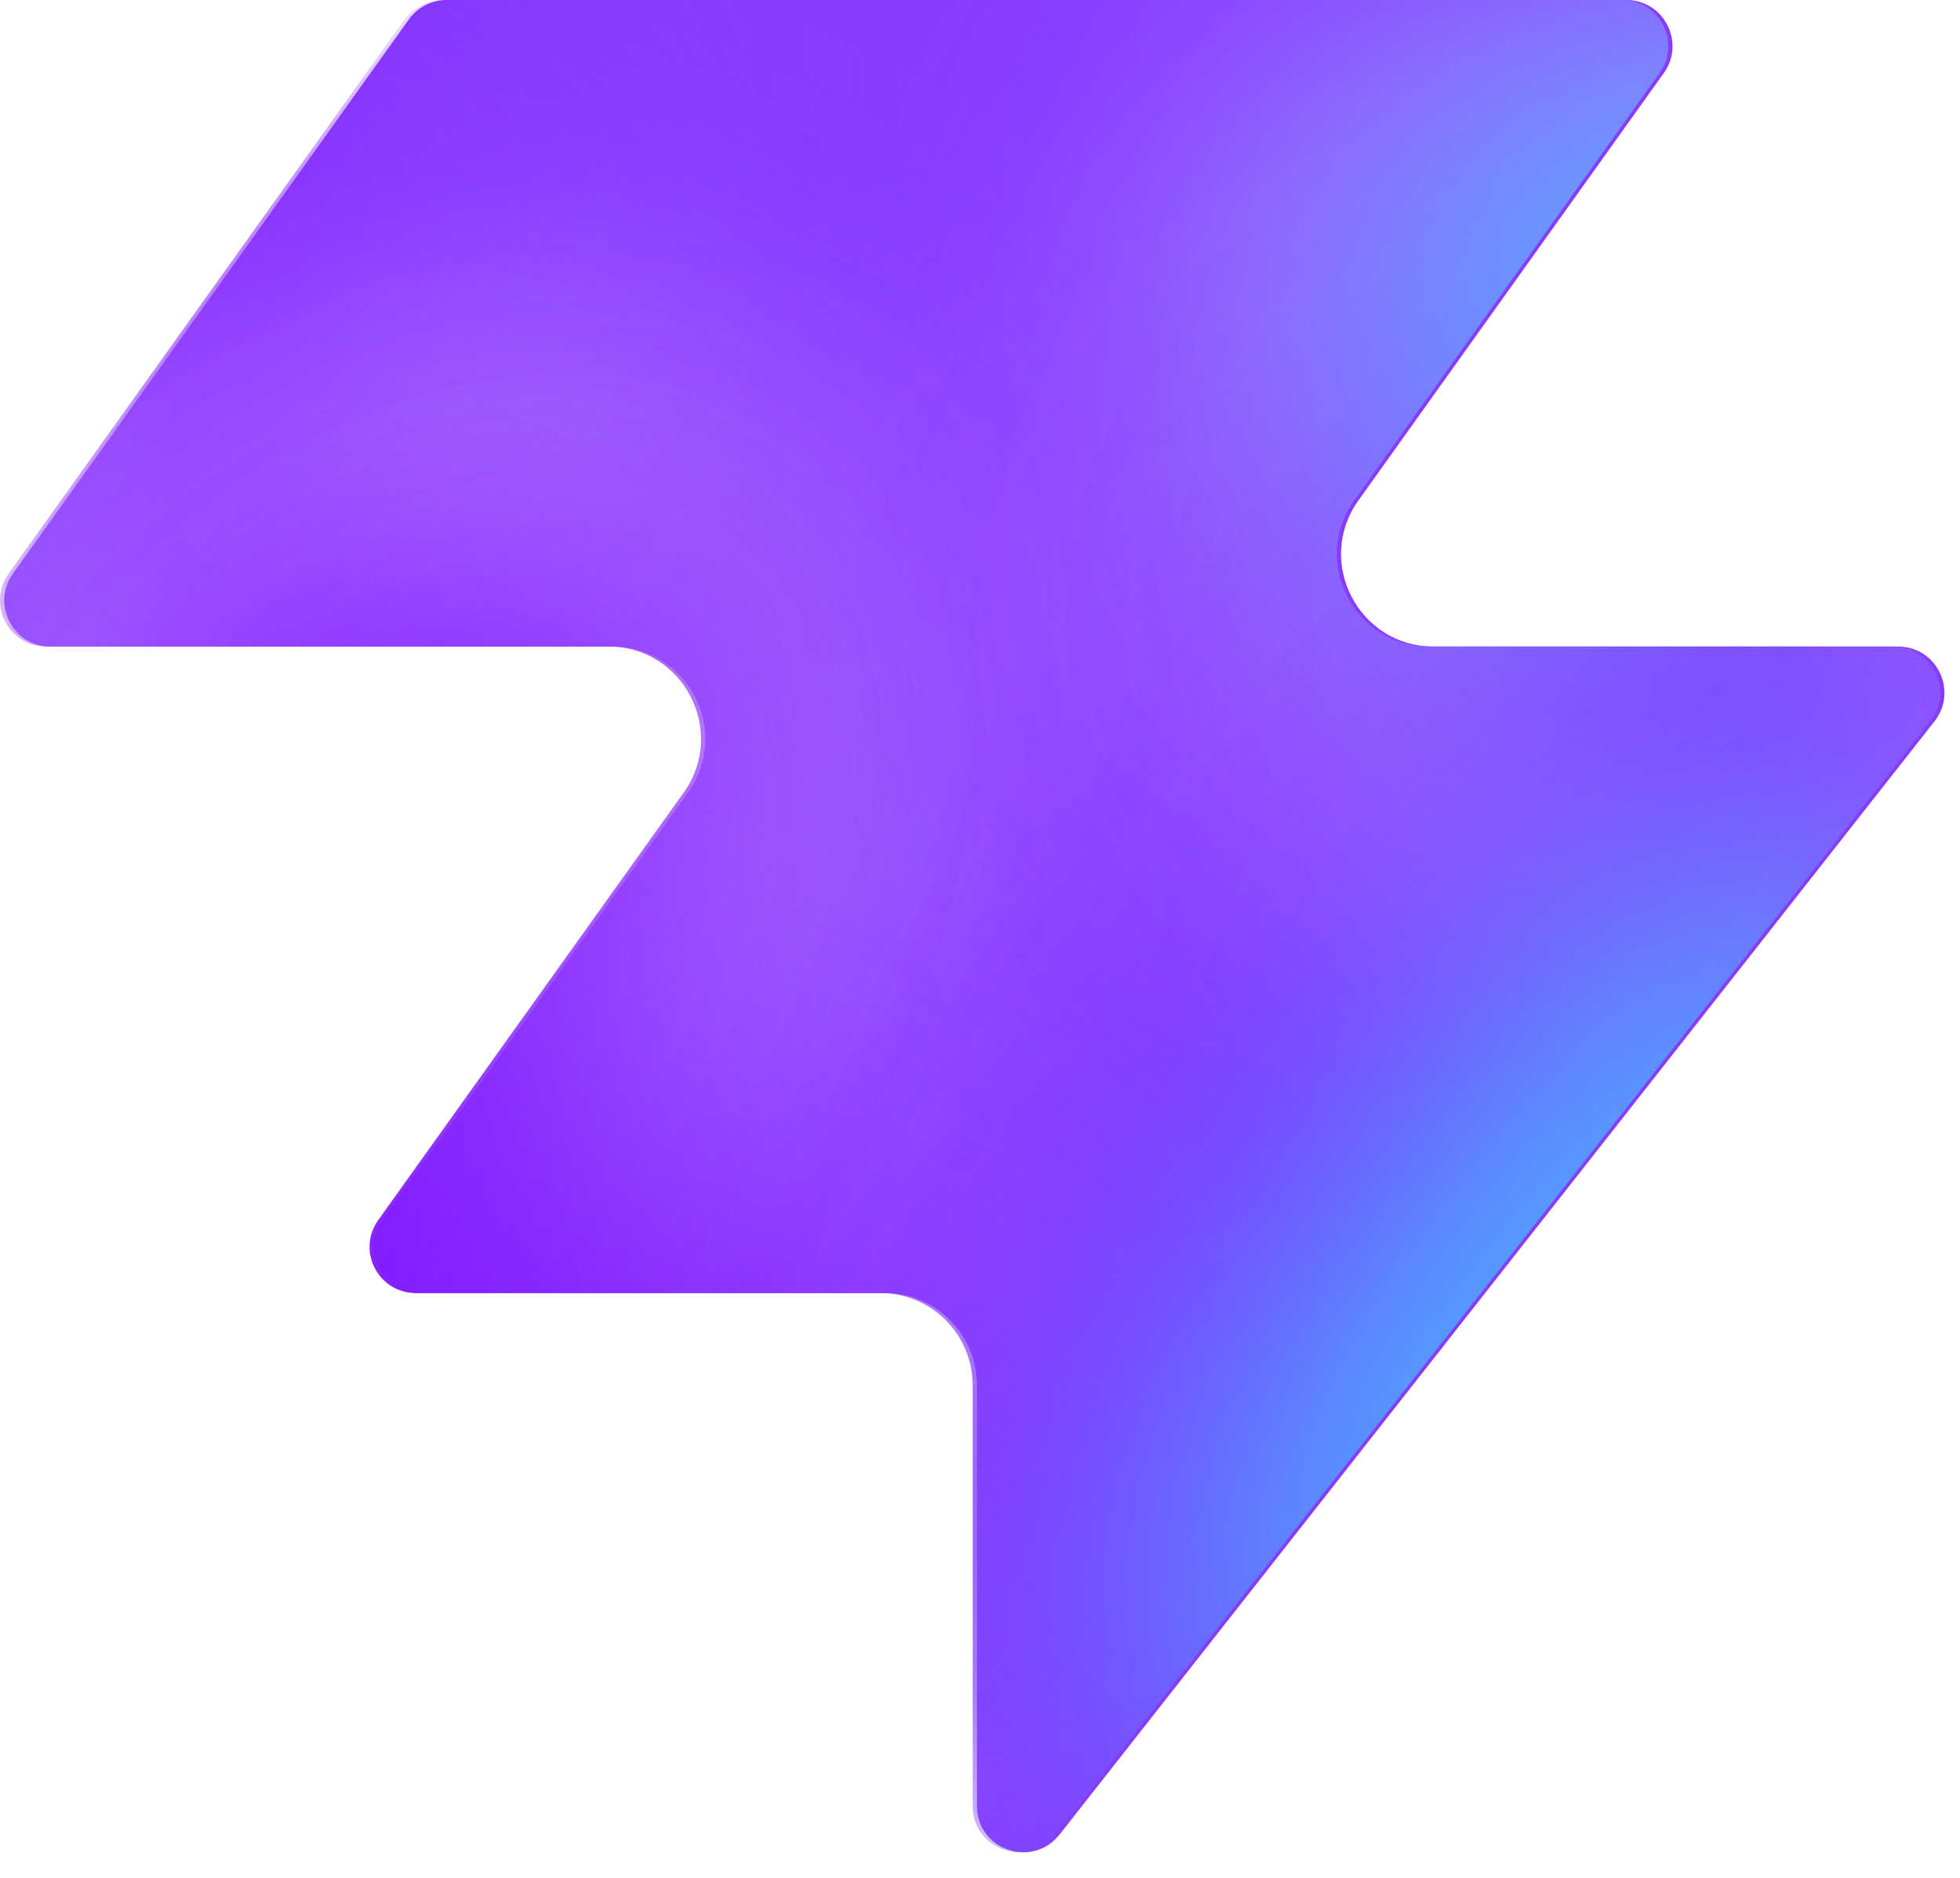
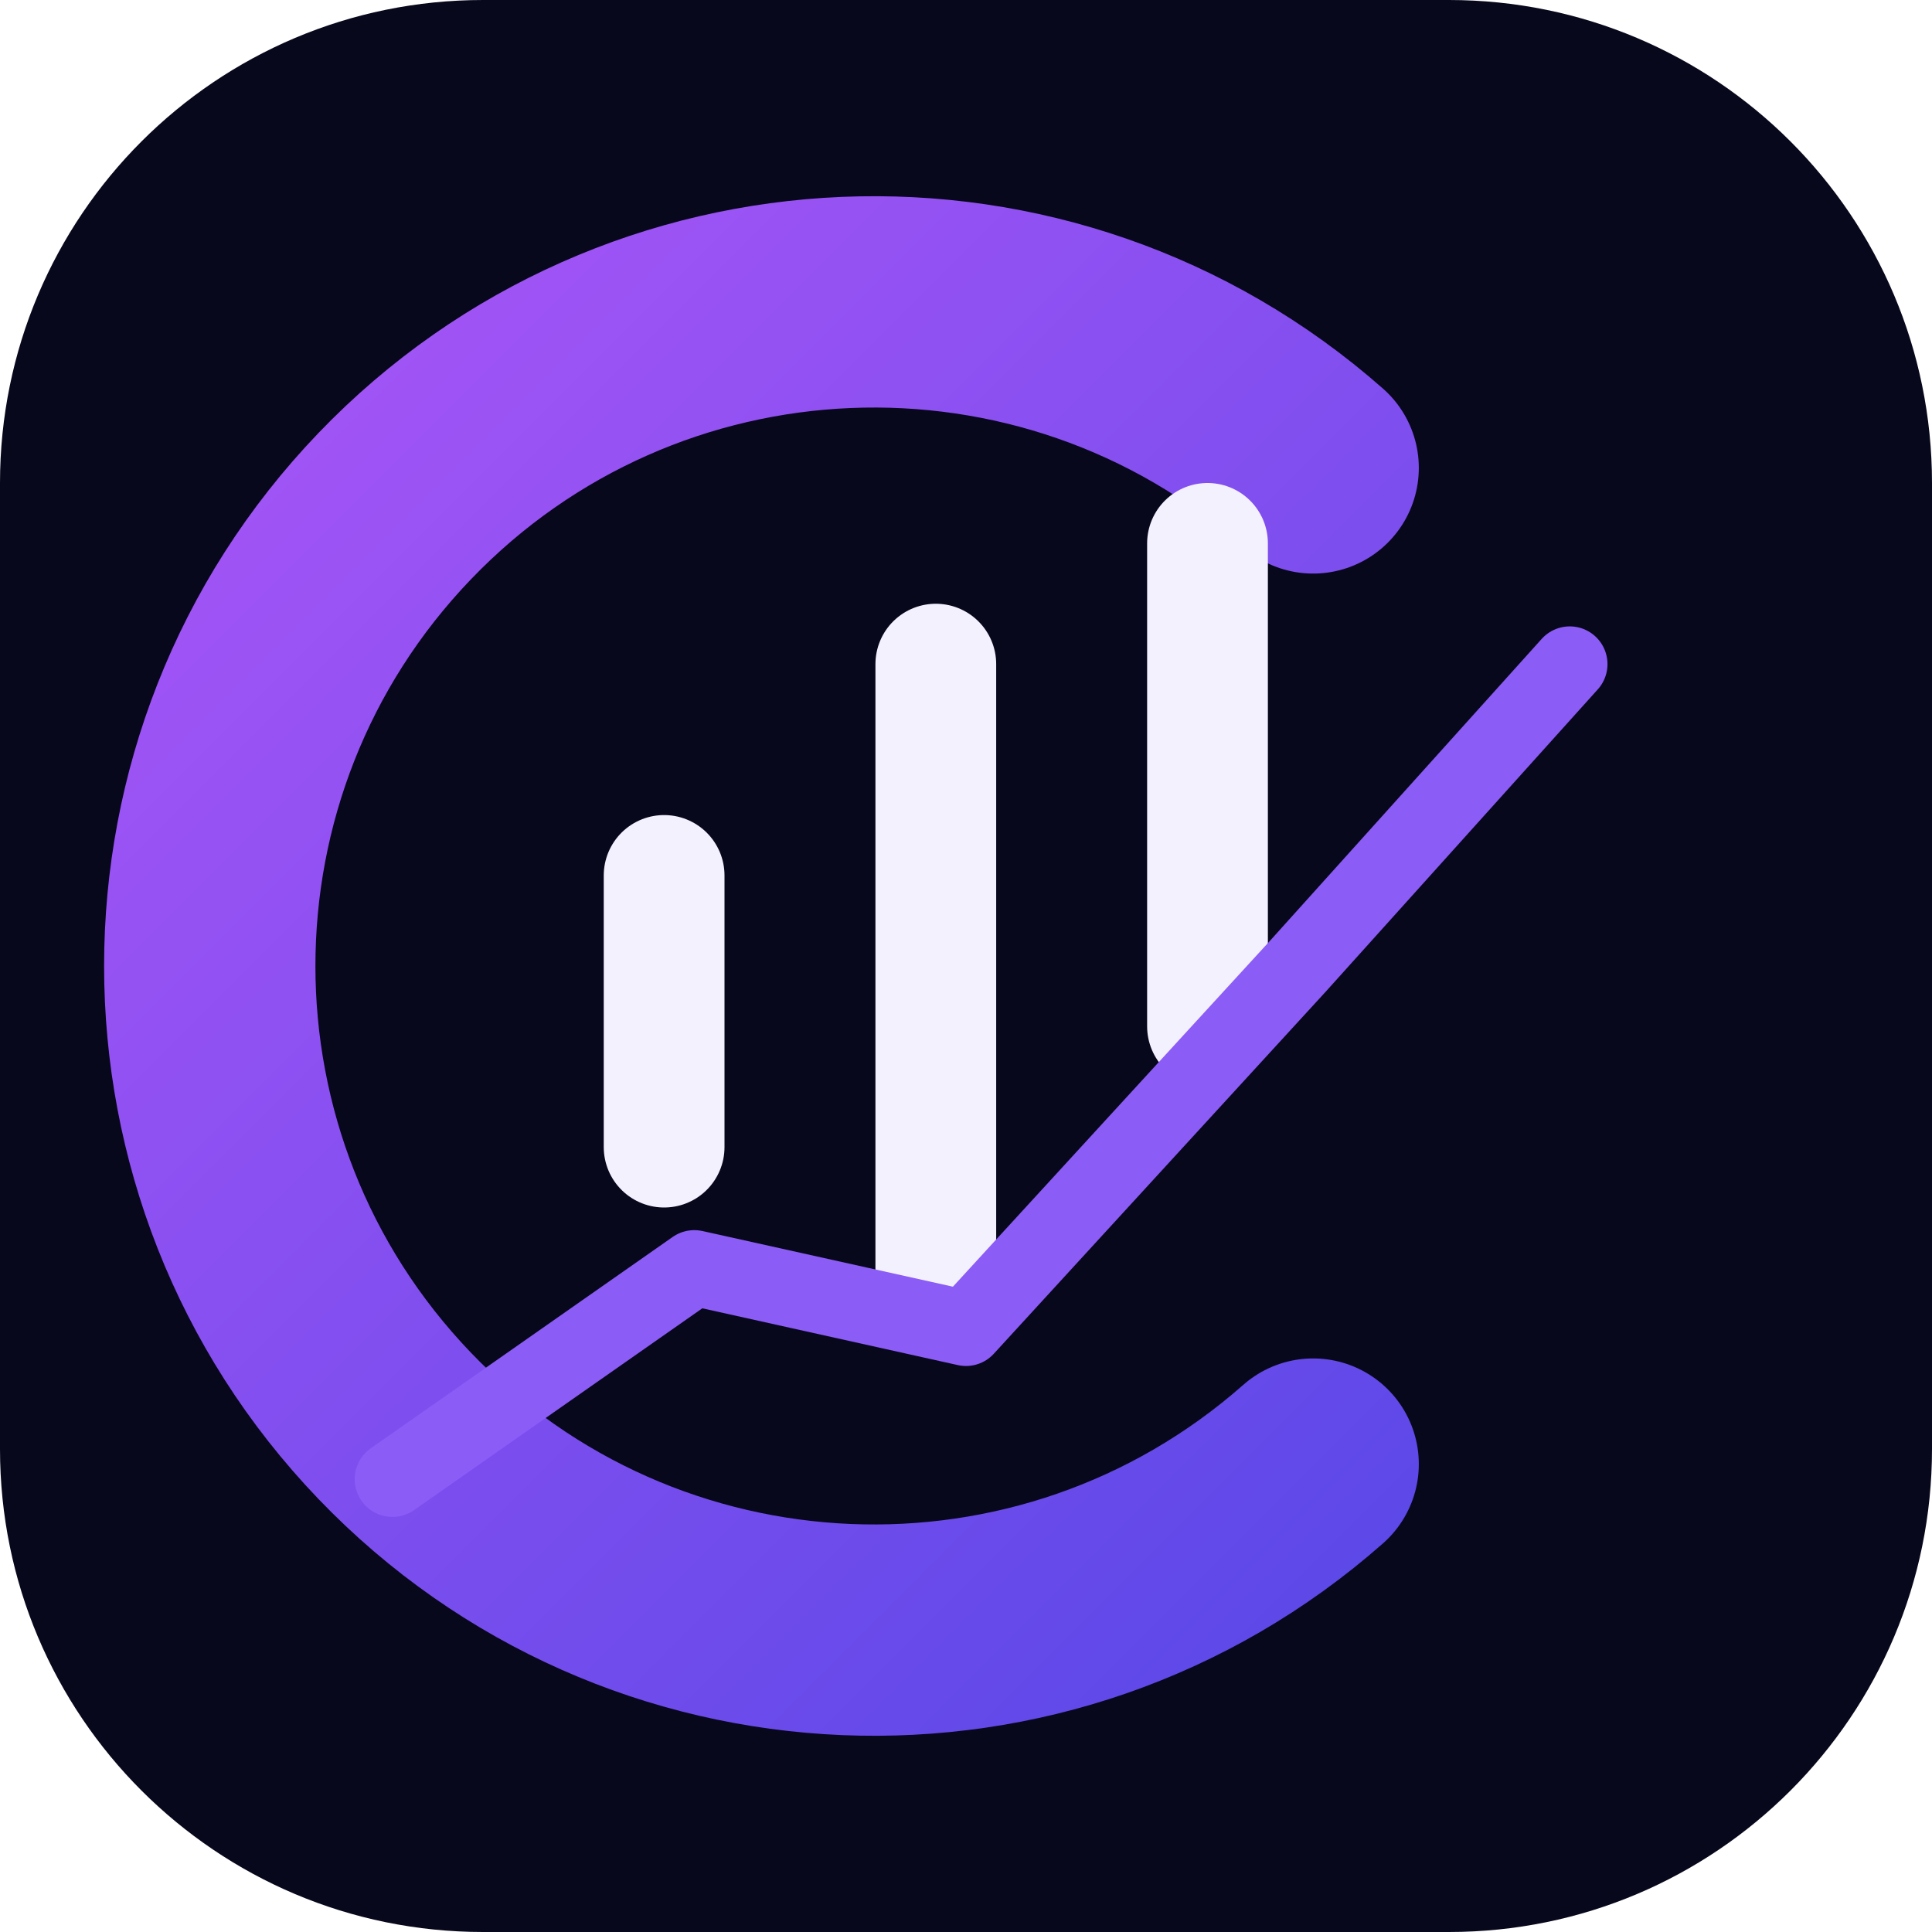
- <svg xmlns="http://www.w3.org/2000/svg" width="48" height="46" fill="none" viewBox="0 0 48 46">
-   <path fill="#863bff" d="M25.946 44.938c-.664.845-2.021.375-2.021-.698V33.937a2.26 2.26 0 0 0-2.262-2.262H10.287c-.92 0-1.456-1.04-.92-1.788l7.48-10.471c1.07-1.497 0-3.578-1.842-3.578H1.237c-.92 0-1.456-1.04-.92-1.788L10.013.474c.214-.297.556-.474.92-.474h28.894c.92 0 1.456 1.04.92 1.788l-7.48 10.471c-1.07 1.498 0 3.579 1.842 3.579h11.377c.943 0 1.473 1.088.89 1.83L25.947 44.94z" style="fill:#863bff;fill:color(display-p3 .525 .23 1);fill-opacity:1" />
-   <mask id="a" width="48" height="46" x="0" y="0" maskUnits="userSpaceOnUse" style="mask-type:alpha">
-     <path fill="#000" d="M25.842 44.938c-.664.844-2.021.375-2.021-.698V33.937a2.26 2.26 0 0 0-2.262-2.262H10.183c-.92 0-1.456-1.04-.92-1.788l7.48-10.471c1.07-1.498 0-3.579-1.842-3.579H1.133c-.92 0-1.456-1.04-.92-1.787L9.91.473c.214-.297.556-.474.92-.474h28.894c.92 0 1.456 1.04.92 1.788l-7.48 10.471c-1.07 1.498 0 3.578 1.842 3.578h11.377c.943 0 1.473 1.088.89 1.832L25.843 44.94z" style="fill:#000;fill-opacity:1" />
-   </mask>
-   <g mask="url(#a)">
-     <g filter="url(#b)">
-       <ellipse cx="5.508" cy="14.704" fill="#ede6ff" rx="5.508" ry="14.704" style="fill:#ede6ff;fill:color(display-p3 .927 .903 1);fill-opacity:1" transform="matrix(.00324 1 1 -.00324 -4.47 31.516)" />
-     </g>
-     <g filter="url(#c)">
-       <ellipse cx="10.399" cy="29.851" fill="#ede6ff" rx="10.399" ry="29.851" style="fill:#ede6ff;fill:color(display-p3 .927 .903 1);fill-opacity:1" transform="matrix(.00324 1 1 -.00324 -39.328 7.883)" />
-     </g>
-     <g filter="url(#d)">
-       <ellipse cx="5.508" cy="30.487" fill="#7e14ff" rx="5.508" ry="30.487" style="fill:#7e14ff;fill:color(display-p3 .492 .077 1);fill-opacity:1" transform="rotate(89.814 -25.913 -14.639)scale(1 -1)" />
-     </g>
-     <g filter="url(#e)">
-       <ellipse cx="5.508" cy="30.599" fill="#7e14ff" rx="5.508" ry="30.599" style="fill:#7e14ff;fill:color(display-p3 .492 .077 1);fill-opacity:1" transform="rotate(89.814 -32.644 -3.334)scale(1 -1)" />
-     </g>
-     <g filter="url(#f)">
-       <ellipse cx="5.508" cy="30.599" fill="#7e14ff" rx="5.508" ry="30.599" style="fill:#7e14ff;fill:color(display-p3 .492 .077 1);fill-opacity:1" transform="matrix(.00324 1 1 -.00324 -34.34 30.47)" />
-     </g>
-     <g filter="url(#g)">
-       <ellipse cx="14.072" cy="22.078" fill="#ede6ff" rx="14.072" ry="22.078" style="fill:#ede6ff;fill:color(display-p3 .927 .903 1);fill-opacity:1" transform="rotate(93.35 24.506 48.493)scale(-1 1)" />
-     </g>
-     <g filter="url(#h)">
-       <ellipse cx="3.47" cy="21.501" fill="#7e14ff" rx="3.47" ry="21.501" style="fill:#7e14ff;fill:color(display-p3 .492 .077 1);fill-opacity:1" transform="rotate(89.009 28.708 47.59)scale(-1 1)" />
-     </g>
-     <g filter="url(#i)">
-       <ellipse cx="3.47" cy="21.501" fill="#7e14ff" rx="3.47" ry="21.501" style="fill:#7e14ff;fill:color(display-p3 .492 .077 1);fill-opacity:1" transform="rotate(89.009 28.708 47.59)scale(-1 1)" />
-     </g>
-     <g filter="url(#j)">
-       <ellipse cx=".387" cy="8.972" fill="#7e14ff" rx="4.407" ry="29.108" style="fill:#7e14ff;fill:color(display-p3 .492 .077 1);fill-opacity:1" transform="rotate(39.51 .387 8.972)" />
-     </g>
-     <g filter="url(#k)">
-       <ellipse cx="47.523" cy="-6.092" fill="#7e14ff" rx="4.407" ry="29.108" style="fill:#7e14ff;fill:color(display-p3 .492 .077 1);fill-opacity:1" transform="rotate(37.892 47.523 -6.092)" />
-     </g>
-     <g filter="url(#l)">
-       <ellipse cx="41.412" cy="6.333" fill="#47bfff" rx="5.971" ry="9.665" style="fill:#47bfff;fill:color(display-p3 .28 .748 1);fill-opacity:1" transform="rotate(37.892 41.412 6.333)" />
-     </g>
-     <g filter="url(#m)">
-       <ellipse cx="-1.879" cy="38.332" fill="#7e14ff" rx="4.407" ry="29.108" style="fill:#7e14ff;fill:color(display-p3 .492 .077 1);fill-opacity:1" transform="rotate(37.892 -1.88 38.332)" />
-     </g>
-     <g filter="url(#n)">
-       <ellipse cx="-1.879" cy="38.332" fill="#7e14ff" rx="4.407" ry="29.108" style="fill:#7e14ff;fill:color(display-p3 .492 .077 1);fill-opacity:1" transform="rotate(37.892 -1.88 38.332)" />
-     </g>
-     <g filter="url(#o)">
-       <ellipse cx="35.651" cy="29.907" fill="#7e14ff" rx="4.407" ry="29.108" style="fill:#7e14ff;fill:color(display-p3 .492 .077 1);fill-opacity:1" transform="rotate(37.892 35.651 29.907)" />
-     </g>
-     <g filter="url(#p)">
-       <ellipse cx="38.418" cy="32.4" fill="#47bfff" rx="5.971" ry="15.297" style="fill:#47bfff;fill:color(display-p3 .28 .748 1);fill-opacity:1" transform="rotate(37.892 38.418 32.4)" />
-     </g>
-   </g>
+ <svg xmlns="http://www.w3.org/2000/svg" width="64" height="64" viewBox="0 0 64 64" fill="none">
  <defs>
-     <filter id="b" width="60.045" height="41.654" x="-19.77" y="16.149" color-interpolation-filters="sRGB" filterUnits="userSpaceOnUse">
-       <feFlood flood-opacity="0" result="BackgroundImageFix" />
-       <feBlend in="SourceGraphic" in2="BackgroundImageFix" result="shape" />
-       <feGaussianBlur result="effect1_foregroundBlur_2002_17158" stdDeviation="7.659" />
-     </filter>
-     <filter id="c" width="90.34" height="51.437" x="-54.613" y="-7.533" color-interpolation-filters="sRGB" filterUnits="userSpaceOnUse">
-       <feFlood flood-opacity="0" result="BackgroundImageFix" />
-       <feBlend in="SourceGraphic" in2="BackgroundImageFix" result="shape" />
-       <feGaussianBlur result="effect1_foregroundBlur_2002_17158" stdDeviation="7.659" />
-     </filter>
-     <filter id="d" width="79.355" height="29.4" x="-49.64" y="2.03" color-interpolation-filters="sRGB" filterUnits="userSpaceOnUse">
-       <feFlood flood-opacity="0" result="BackgroundImageFix" />
-       <feBlend in="SourceGraphic" in2="BackgroundImageFix" result="shape" />
-       <feGaussianBlur result="effect1_foregroundBlur_2002_17158" stdDeviation="4.596" />
-     </filter>
-     <filter id="e" width="79.579" height="29.4" x="-45.045" y="20.029" color-interpolation-filters="sRGB" filterUnits="userSpaceOnUse">
-       <feFlood flood-opacity="0" result="BackgroundImageFix" />
-       <feBlend in="SourceGraphic" in2="BackgroundImageFix" result="shape" />
-       <feGaussianBlur result="effect1_foregroundBlur_2002_17158" stdDeviation="4.596" />
-     </filter>
-     <filter id="f" width="79.579" height="29.4" x="-43.513" y="21.178" color-interpolation-filters="sRGB" filterUnits="userSpaceOnUse">
-       <feFlood flood-opacity="0" result="BackgroundImageFix" />
-       <feBlend in="SourceGraphic" in2="BackgroundImageFix" result="shape" />
-       <feGaussianBlur result="effect1_foregroundBlur_2002_17158" stdDeviation="4.596" />
-     </filter>
-     <filter id="g" width="74.749" height="58.852" x="15.756" y="-17.901" color-interpolation-filters="sRGB" filterUnits="userSpaceOnUse">
-       <feFlood flood-opacity="0" result="BackgroundImageFix" />
-       <feBlend in="SourceGraphic" in2="BackgroundImageFix" result="shape" />
-       <feGaussianBlur result="effect1_foregroundBlur_2002_17158" stdDeviation="7.659" />
-     </filter>
-     <filter id="h" width="61.377" height="25.362" x="23.548" y="2.284" color-interpolation-filters="sRGB" filterUnits="userSpaceOnUse">
-       <feFlood flood-opacity="0" result="BackgroundImageFix" />
-       <feBlend in="SourceGraphic" in2="BackgroundImageFix" result="shape" />
-       <feGaussianBlur result="effect1_foregroundBlur_2002_17158" stdDeviation="4.596" />
-     </filter>
-     <filter id="i" width="61.377" height="25.362" x="23.548" y="2.284" color-interpolation-filters="sRGB" filterUnits="userSpaceOnUse">
-       <feFlood flood-opacity="0" result="BackgroundImageFix" />
-       <feBlend in="SourceGraphic" in2="BackgroundImageFix" result="shape" />
-       <feGaussianBlur result="effect1_foregroundBlur_2002_17158" stdDeviation="4.596" />
-     </filter>
-     <filter id="j" width="56.045" height="63.649" x="-27.636" y="-22.853" color-interpolation-filters="sRGB" filterUnits="userSpaceOnUse">
-       <feFlood flood-opacity="0" result="BackgroundImageFix" />
-       <feBlend in="SourceGraphic" in2="BackgroundImageFix" result="shape" />
-       <feGaussianBlur result="effect1_foregroundBlur_2002_17158" stdDeviation="4.596" />
-     </filter>
-     <filter id="k" width="54.814" height="64.646" x="20.116" y="-38.415" color-interpolation-filters="sRGB" filterUnits="userSpaceOnUse">
-       <feFlood flood-opacity="0" result="BackgroundImageFix" />
-       <feBlend in="SourceGraphic" in2="BackgroundImageFix" result="shape" />
-       <feGaussianBlur result="effect1_foregroundBlur_2002_17158" stdDeviation="4.596" />
-     </filter>
-     <filter id="l" width="33.541" height="35.313" x="24.641" y="-11.323" color-interpolation-filters="sRGB" filterUnits="userSpaceOnUse">
-       <feFlood flood-opacity="0" result="BackgroundImageFix" />
-       <feBlend in="SourceGraphic" in2="BackgroundImageFix" result="shape" />
-       <feGaussianBlur result="effect1_foregroundBlur_2002_17158" stdDeviation="4.596" />
-     </filter>
-     <filter id="m" width="54.814" height="64.646" x="-29.286" y="6.009" color-interpolation-filters="sRGB" filterUnits="userSpaceOnUse">
-       <feFlood flood-opacity="0" result="BackgroundImageFix" />
-       <feBlend in="SourceGraphic" in2="BackgroundImageFix" result="shape" />
-       <feGaussianBlur result="effect1_foregroundBlur_2002_17158" stdDeviation="4.596" />
-     </filter>
-     <filter id="n" width="54.814" height="64.646" x="-29.286" y="6.009" color-interpolation-filters="sRGB" filterUnits="userSpaceOnUse">
-       <feFlood flood-opacity="0" result="BackgroundImageFix" />
-       <feBlend in="SourceGraphic" in2="BackgroundImageFix" result="shape" />
-       <feGaussianBlur result="effect1_foregroundBlur_2002_17158" stdDeviation="4.596" />
-     </filter>
-     <filter id="o" width="54.814" height="64.646" x="8.244" y="-2.416" color-interpolation-filters="sRGB" filterUnits="userSpaceOnUse">
-       <feFlood flood-opacity="0" result="BackgroundImageFix" />
-       <feBlend in="SourceGraphic" in2="BackgroundImageFix" result="shape" />
-       <feGaussianBlur result="effect1_foregroundBlur_2002_17158" stdDeviation="4.596" />
-     </filter>
-     <filter id="p" width="39.409" height="43.623" x="18.713" y="10.588" color-interpolation-filters="sRGB" filterUnits="userSpaceOnUse">
-       <feFlood flood-opacity="0" result="BackgroundImageFix" />
-       <feBlend in="SourceGraphic" in2="BackgroundImageFix" result="shape" />
-       <feGaussianBlur result="effect1_foregroundBlur_2002_17158" stdDeviation="4.596" />
-     </filter>
+     <linearGradient id="g" x1="8" y1="8" x2="56" y2="56" gradientUnits="userSpaceOnUse">
+       <stop stop-color="#A855F7" />
+       <stop offset="1" stop-color="#4F46E5" />
+     </linearGradient>
  </defs>
+   <rect width="64" height="64" rx="16" fill="#08081C" />
+   <path d="M43.5 15.5A22 22 0 1 0 43.5 48.5" stroke="url(#g)" stroke-width="7" stroke-linecap="round" />
+   <path d="M22 38V29M31 42V22M40 34V18" stroke="#F4F1FF" stroke-width="4" stroke-linecap="round" />
+   <path d="M13 49 23 42 32 44 43 32 52 22" stroke="#8B5CF6" stroke-width="2.5" stroke-linecap="round" stroke-linejoin="round" />
</svg>
